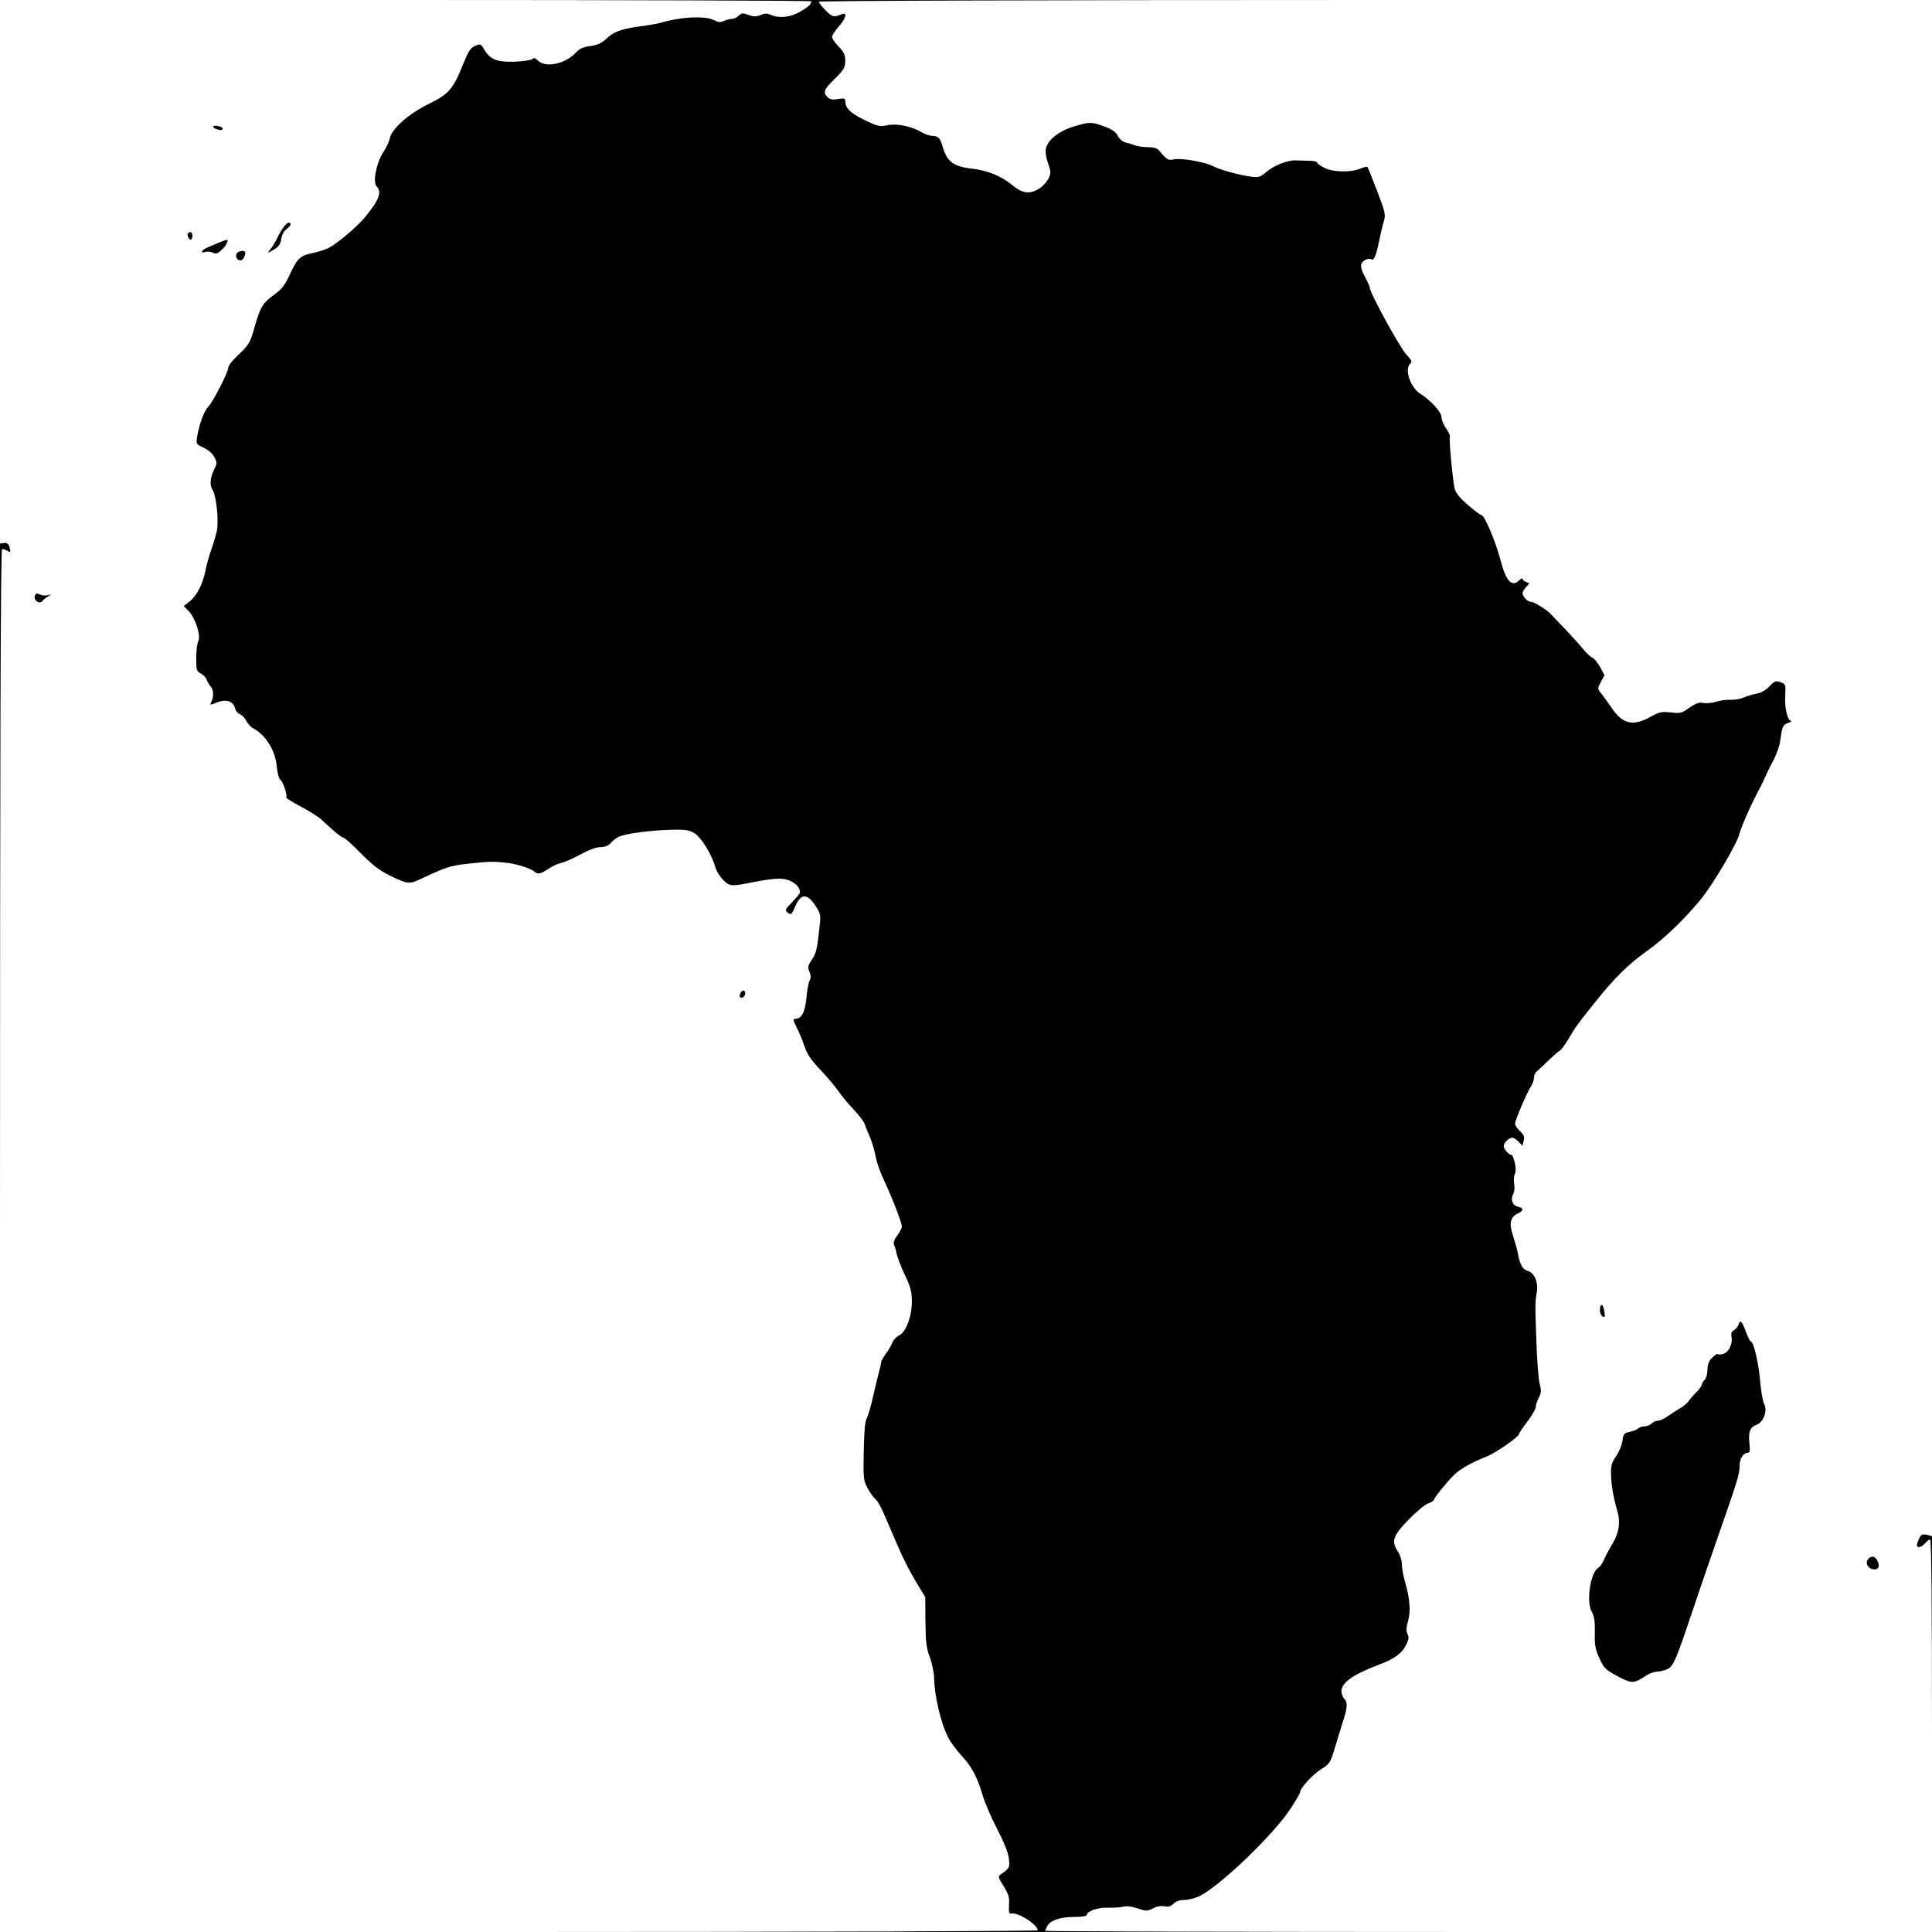
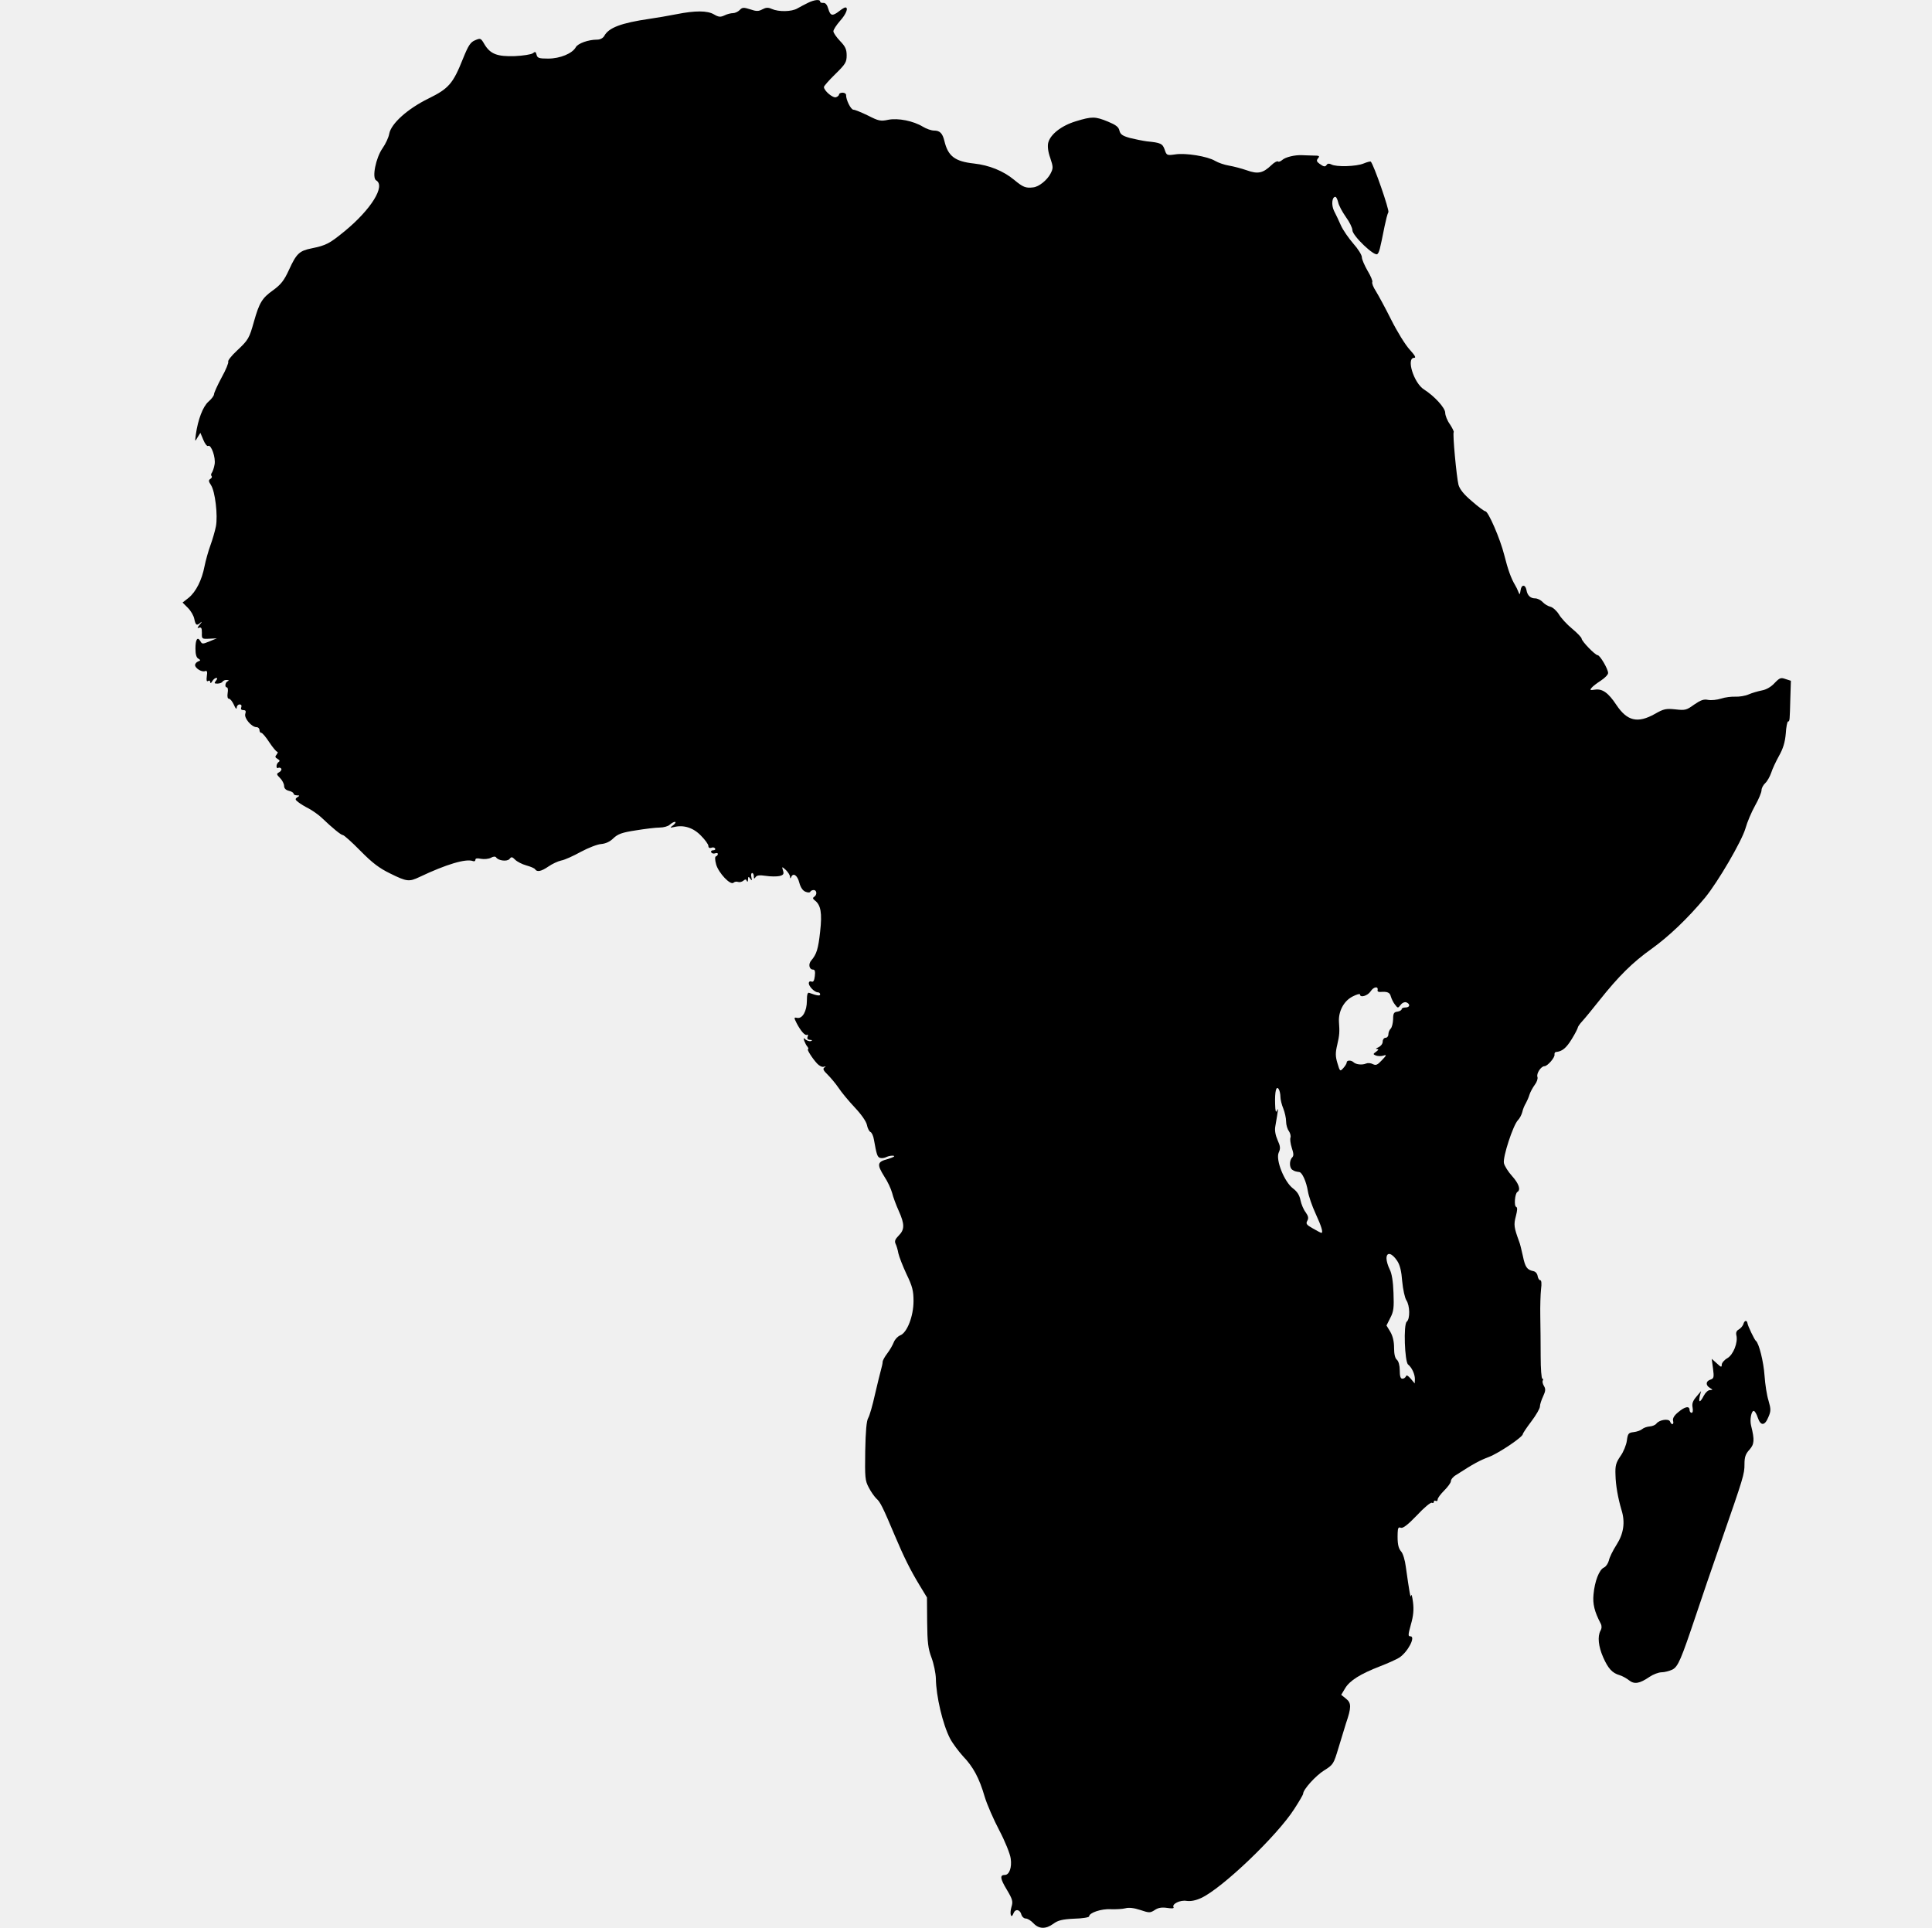
- <svg xmlns="http://www.w3.org/2000/svg" viewBox="0 0 1024 1024" width="1024" height="1024">
-   <rect width="100%" height="100%" fill="#000" />
-   <g transform="translate(0,1024) scale(0.1,-0.1)">
-     <path d="M4340 10231 c0 -5 16 -26 36 -46 35 -36 43 -38 87 -20 30 12 20 -24 -18 -66 -19 -22 -35 -46 -35 -55 0 -8 16 -31 35 -51 28 -29 35 -44 35 -76 0 -35 -7 -46 -55 -94 -59 -58 -64 -72 -39 -98 13 -12 26 -15 55 -10 31 5 39 4 39 -9 0 -39 25 -64 100 -101 72 -35 82 -37 122 -29 50 11 129 -5 181 -36 18 -11 44 -20 58 -20 30 0 43 -13 53 -50 24 -87 57 -112 158 -124 81 -9 155 -39 212 -86 55 -46 93 -51 143 -20 18 10 39 34 49 51 15 30 15 36 -1 84 -12 33 -15 62 -11 80 11 45 70 91 146 114 84 26 96 26 165 0 40 -15 60 -29 70 -50 9 -17 26 -31 43 -35 15 -3 37 -10 50 -15 13 -5 43 -9 67 -9 28 0 49 -6 57 -16 42 -51 49 -55 79 -49 39 9 165 -13 209 -36 38 -20 142 -48 206 -56 35 -4 46 -1 75 25 40 34 111 63 154 62 17 -1 49 -1 73 -2 23 0 42 -4 42 -9 0 -5 17 -17 38 -28 46 -24 140 -26 191 -5 19 8 36 12 38 10 3 -3 26 -60 52 -128 44 -115 46 -126 35 -163 -7 -22 -17 -67 -24 -100 -15 -77 -28 -108 -40 -100 -17 10 -49 -5 -55 -26 -4 -12 3 -37 19 -65 14 -26 26 -52 26 -59 0 -26 161 -320 194 -354 29 -31 32 -38 20 -49 -31 -29 1 -126 54 -159 54 -34 112 -97 112 -123 0 -14 11 -42 25 -61 13 -20 22 -39 20 -41 -7 -6 15 -238 25 -278 7 -24 28 -51 71 -87 33 -29 65 -53 71 -53 16 0 77 -144 102 -242 29 -111 60 -143 100 -102 9 8 16 11 16 5 0 -5 9 -12 19 -16 20 -6 20 -6 0 -26 -10 -10 -19 -25 -19 -33 0 -19 27 -46 45 -46 16 0 83 -41 105 -65 8 -9 44 -47 80 -84 36 -38 78 -85 94 -105 16 -19 36 -38 45 -41 9 -3 27 -25 41 -49 l24 -45 -19 -35 c-19 -35 -19 -36 3 -63 12 -16 38 -51 57 -79 56 -82 112 -94 202 -44 47 27 59 29 108 24 52 -6 59 -4 99 25 35 24 51 30 74 25 17 -3 47 0 69 7 21 7 55 11 75 10 20 -1 52 4 70 12 18 8 50 17 70 21 23 4 49 19 67 39 27 28 33 30 58 21 27 -9 28 -12 25 -71 -4 -66 12 -132 31 -134 7 0 0 -5 -16 -11 -28 -10 -31 -18 -42 -97 -3 -24 -19 -69 -35 -100 -17 -31 -37 -72 -45 -91 -9 -19 -21 -46 -29 -60 -41 -75 -97 -201 -107 -240 -13 -54 -143 -273 -207 -350 -91 -109 -189 -203 -282 -270 -100 -71 -173 -143 -275 -271 -92 -115 -103 -130 -141 -194 -19 -33 -41 -62 -47 -64 -6 -2 -32 -25 -58 -50 -26 -25 -54 -52 -63 -59 -9 -7 -16 -23 -16 -35 0 -12 -7 -32 -15 -44 -20 -29 -85 -181 -85 -199 0 -8 12 -26 26 -39 21 -19 25 -30 20 -51 l-7 -27 -20 22 c-11 11 -26 21 -34 21 -17 0 -45 -27 -45 -45 0 -14 26 -45 38 -45 15 0 33 -80 22 -100 -6 -11 -8 -35 -5 -54 4 -19 2 -43 -5 -55 -15 -29 -4 -60 26 -67 31 -8 31 -21 0 -35 -41 -19 -49 -53 -27 -118 10 -31 22 -73 26 -94 10 -58 26 -87 52 -93 34 -9 56 -57 49 -108 -10 -62 -10 -67 -3 -261 3 -99 11 -201 17 -227 10 -38 9 -51 -4 -76 -9 -17 -16 -39 -16 -49 0 -10 -20 -45 -45 -78 -25 -33 -45 -63 -45 -67 0 -14 -124 -100 -171 -118 -80 -32 -142 -67 -172 -97 -42 -42 -107 -123 -107 -133 0 -4 -14 -13 -32 -19 -17 -6 -64 -46 -105 -88 -81 -85 -90 -113 -53 -168 11 -16 20 -46 20 -65 0 -19 7 -60 16 -90 27 -93 32 -160 17 -212 -10 -35 -11 -53 -3 -68 8 -15 7 -29 -6 -56 -22 -46 -63 -77 -145 -107 -137 -52 -199 -95 -199 -141 0 -13 7 -32 16 -41 18 -18 15 -52 -10 -125 -8 -25 -26 -84 -40 -131 -25 -83 -27 -87 -75 -117 -44 -27 -111 -101 -111 -123 0 -5 -21 -41 -47 -81 -89 -139 -380 -418 -488 -469 -22 -10 -57 -19 -77 -19 -24 0 -45 -7 -58 -20 -14 -14 -28 -18 -48 -14 -18 4 -42 0 -61 -11 -30 -15 -36 -15 -82 0 -32 11 -60 14 -77 9 -15 -4 -50 -6 -78 -5 -52 3 -114 -19 -114 -39 0 -6 -29 -10 -65 -10 -74 0 -128 -18 -144 -48 -6 -12 -11 -23 -11 -26 0 -3 1058 -6 2350 -6 l2350 0 0 1040 c0 693 -3 1040 -10 1040 -6 0 -18 -9 -27 -20 -18 -21 -43 -27 -43 -10 0 5 5 21 12 35 10 22 16 25 40 20 l28 -7 0 4071 0 4071 -2950 0 c-1775 0 -2950 -4 -2950 -9z m4165 -6969 c-9 -9 -25 11 -25 32 0 37 14 40 22 4 3 -18 5 -34 3 -36z m750 -84 c10 -27 21 -48 25 -48 14 0 41 -114 49 -208 5 -55 14 -110 21 -122 20 -36 -3 -99 -41 -112 -34 -12 -44 -39 -36 -104 3 -32 1 -44 -9 -44 -24 0 -44 -31 -44 -70 0 -44 -6 -64 -125 -405 -48 -137 -106 -308 -130 -380 -80 -238 -95 -275 -126 -291 -15 -7 -41 -14 -56 -14 -16 0 -44 -11 -63 -24 -58 -39 -72 -39 -136 -6 -78 42 -82 46 -110 108 -19 43 -23 68 -21 130 1 58 -3 85 -17 111 -30 55 -6 208 36 232 9 5 21 23 29 41 7 18 28 57 46 87 35 58 43 116 24 177 -19 64 -31 132 -32 186 -2 48 2 64 26 99 16 22 31 59 34 82 5 37 9 42 39 48 19 4 39 12 45 18 6 6 21 11 33 11 13 0 29 7 38 15 8 8 23 15 34 15 10 0 34 11 53 25 19 13 48 32 64 41 17 9 36 26 44 36 7 11 26 33 42 49 16 16 29 34 29 40 0 6 7 17 15 25 8 9 15 33 15 54 0 28 7 46 24 63 14 14 27 23 30 20 3 -3 16 -3 29 1 29 7 52 54 44 91 -3 18 1 29 14 35 10 6 21 19 24 31 9 26 18 17 40 -43z m697 -1213 c14 -31 0 -50 -30 -41 -25 8 -36 34 -21 52 18 21 38 17 51 -11z" fill="#fff" fill-rule="evenodd" />
-     <path d="M0 8799 l0 -1440 22 3 c16 2 23 -4 29 -24 6 -25 5 -27 -11 -18 -10 6 -23 10 -29 10 -8 0 -11 -1078 -11 -3665 l0 -3665 2750 0 c1513 0 2750 4 2750 9 0 30 -105 97 -141 89 -11 -2 -13 8 -11 44 3 40 -2 57 -28 100 -31 49 -31 52 -14 65 44 30 47 35 41 84 -4 31 -26 86 -61 153 -30 58 -65 138 -77 178 -29 100 -61 159 -115 215 -24 27 -55 68 -68 93 -39 75 -74 225 -75 317 -1 29 -11 78 -23 110 -18 48 -22 80 -23 188 l-1 130 -40 66 c-49 81 -82 148 -129 259 -64 152 -78 180 -98 197 -10 10 -29 36 -40 58 -20 37 -22 53 -19 193 2 106 7 161 16 175 7 12 23 67 35 122 13 55 27 114 32 131 5 17 9 36 9 43 0 7 11 27 24 44 14 18 29 44 35 60 6 15 22 32 35 38 37 17 69 100 69 179 0 54 -6 78 -37 142 -20 43 -39 92 -43 110 -3 18 -10 40 -14 49 -6 11 0 27 16 50 14 18 25 40 25 48 0 21 -53 157 -95 246 -19 39 -39 97 -45 130 -6 33 -20 78 -30 100 -10 22 -22 51 -26 65 -4 13 -31 50 -60 80 -30 31 -66 75 -81 98 -16 22 -53 67 -83 99 -65 68 -82 94 -100 148 -7 22 -23 61 -37 88 -19 38 -21 47 -8 47 33 0 52 35 59 109 3 40 11 82 17 93 8 14 7 28 -1 48 -10 24 -8 32 13 64 24 34 28 55 42 186 6 49 3 60 -22 98 -45 69 -78 68 -109 -4 -17 -41 -21 -44 -38 -32 -17 13 -16 17 23 57 23 23 41 46 41 51 0 23 -16 43 -49 60 -36 18 -79 17 -191 -4 -125 -25 -130 -25 -165 8 -18 18 -38 49 -44 71 -19 68 -75 158 -112 180 -28 16 -49 19 -124 17 -112 -3 -242 -21 -275 -37 -14 -7 -34 -22 -44 -34 -13 -14 -31 -21 -54 -21 -22 0 -62 -15 -106 -39 -39 -21 -85 -42 -103 -45 -18 -4 -48 -18 -68 -32 -39 -26 -55 -29 -71 -15 -16 17 -98 43 -149 48 -70 8 -97 7 -206 -5 -92 -10 -116 -18 -254 -83 -55 -26 -67 -24 -154 18 -58 28 -95 56 -158 120 -45 46 -87 83 -92 83 -10 0 -53 35 -114 93 -17 16 -67 48 -113 72 -45 24 -80 46 -77 48 8 9 -17 86 -31 94 -8 5 -15 34 -19 70 -7 84 -58 167 -124 202 -13 6 -30 25 -38 41 -8 16 -23 31 -34 35 -10 3 -22 17 -25 31 -10 38 -47 50 -96 31 -38 -15 -39 -15 -30 3 14 26 12 66 -4 82 -7 8 -16 23 -20 34 -3 12 -18 27 -31 34 -23 12 -25 19 -25 82 0 38 5 79 11 90 15 28 -16 124 -51 159 l-26 27 32 25 c39 32 70 94 84 167 6 30 20 80 31 110 11 30 24 75 29 100 10 55 -4 184 -24 215 -16 24 -12 65 11 111 14 27 14 33 -1 61 -9 19 -32 38 -56 50 -39 17 -41 20 -36 53 10 66 37 141 59 163 25 25 107 185 107 209 0 10 23 39 51 65 61 58 65 66 90 155 28 99 43 124 101 165 41 30 58 51 84 108 40 86 54 100 122 114 29 6 67 18 84 27 48 25 148 110 192 162 75 91 92 135 62 164 -21 22 -2 122 34 179 17 25 33 59 36 76 10 50 100 130 206 182 108 53 130 79 183 212 28 69 39 86 64 96 28 12 30 11 49 -22 31 -51 67 -65 161 -62 45 2 86 8 92 14 8 8 16 6 30 -8 40 -40 144 -19 201 42 19 21 39 30 77 35 37 5 59 15 82 36 41 40 79 54 179 68 47 6 99 15 115 20 102 31 232 37 277 14 24 -12 36 -14 55 -5 13 6 32 11 43 11 10 0 26 7 35 17 15 14 22 15 52 4 27 -10 41 -10 64 -1 23 10 36 10 55 1 43 -19 103 -13 153 16 45 26 61 40 61 56 0 4 -967 7 -2150 7 l-2150 0 0 -1441z m1180 760 c0 -10 -12 -11 -34 -3 -25 10 -19 22 9 16 14 -2 25 -8 25 -13z m360 -508 c0 -6 -10 -17 -21 -25 -13 -9 -25 -31 -28 -52 -5 -30 -14 -42 -41 -58 -34 -19 -35 -19 -19 0 9 10 27 39 39 64 24 49 48 80 62 80 4 0 8 -4 8 -9z m-520 -61 c0 -11 -4 -20 -9 -20 -11 0 -22 26 -14 34 12 12 23 5 23 -14z m183 -37 c-3 -10 -17 -28 -31 -40 -19 -18 -29 -20 -44 -12 -10 5 -28 7 -38 4 -33 -10 -22 10 13 25 109 46 109 46 100 23z m97 -52 c0 -20 -13 -41 -25 -41 -18 0 -28 17 -21 35 6 16 46 21 46 6z m-1047 -1816 c21 6 21 5 2 -6 -11 -6 -25 -18 -31 -25 -15 -19 -48 5 -39 29 6 13 11 14 26 6 11 -5 30 -7 42 -4z m3697 -2109 c0 -16 -18 -31 -27 -22 -8 8 5 36 17 36 5 0 10 -6 10 -14z" fill="#fff" fill-rule="evenodd" />
+ <svg xmlns="http://www.w3.org/2000/svg" viewBox="0 0 1019.988 1017.834" preserveAspectRatio="xMidYMid meet">
+   <g transform="translate(-1.011511,1020.932) scale(0.1,-0.1)" fill="#000000" stroke="none">
+     <g fill="#000" stroke="none">
+       <path d="M4275 10194 c-16 -8 -41 -21 -55 -29 -30 -18 -99 -19 -135 -3 -20 9 -31 8 -50 -2 -20 -11 -32 -11 -64 0 -35 11 -42 11 -56 -4 -9 -9 -25 -16 -35 -16 -11 0 -31 -5 -45 -12 -21 -10 -31 -9 -55 5 -35 21 -100 21 -200 1 -41 -8 -104 -19 -140 -24 -151 -22 -217 -47 -240 -91 -7 -11 -21 -19 -38 -19 -46 0 -101 -20 -112 -40 -18 -33 -83 -60 -146 -60 -48 0 -57 3 -61 20 -4 17 -8 18 -20 8 -8 -6 -51 -13 -95 -15 -93 -3 -129 11 -160 62 -19 33 -21 34 -49 22 -25 -10 -36 -27 -64 -96 -53 -133 -75 -159 -183 -212 -110 -54 -197 -132 -207 -186 -3 -19 -19 -53 -35 -76 -36 -51 -57 -157 -34 -170 51 -29 -27 -154 -167 -269 -80 -65 -96 -74 -174 -90 -65 -13 -80 -28 -119 -113 -26 -57 -43 -78 -84 -108 -58 -41 -73 -66 -101 -165 -25 -89 -29 -97 -91 -155 -28 -26 -48 -52 -45 -57 3 -5 -12 -43 -35 -84 -22 -41 -40 -81 -40 -88 0 -8 -13 -25 -29 -39 -30 -26 -56 -96 -67 -174 -5 -39 -5 -39 9 -15 l15 24 16 -38 c8 -20 20 -35 25 -31 16 9 41 -62 34 -98 -3 -18 -10 -37 -14 -43 -5 -6 -6 -14 -2 -18 4 -4 1 -11 -6 -15 -11 -7 -10 -13 3 -33 22 -33 37 -161 26 -218 -5 -25 -18 -70 -29 -100 -11 -30 -25 -80 -31 -110 -14 -73 -45 -135 -84 -167 l-32 -25 28 -28 c16 -16 31 -42 34 -59 7 -34 13 -37 34 -18 8 6 6 2 -5 -11 -14 -17 -15 -21 -4 -17 12 4 15 -2 15 -27 -1 -32 0 -33 39 -31 l40 2 -39 -16 c-36 -15 -39 -15 -48 1 -15 26 -26 10 -26 -39 0 -30 5 -48 15 -53 13 -8 13 -10 -1 -15 -9 -4 -16 -12 -16 -19 0 -17 36 -39 53 -32 10 4 13 -3 9 -27 -3 -22 -1 -30 7 -25 6 4 11 1 11 -6 0 -8 5 -6 11 5 5 9 15 17 21 17 7 0 6 -5 -2 -15 -10 -13 -9 -15 8 -15 12 0 24 5 27 10 3 6 14 10 23 9 11 0 12 -3 5 -6 -14 -5 -18 -33 -5 -33 5 0 7 -13 4 -30 -3 -19 0 -30 7 -30 7 0 18 -15 26 -32 8 -19 14 -26 15 -15 0 9 7 17 15 17 9 0 12 -6 9 -15 -4 -10 0 -15 11 -15 12 0 15 -5 10 -20 -7 -22 33 -70 60 -70 8 0 15 -7 15 -15 0 -8 4 -15 10 -15 5 0 24 -22 42 -50 18 -27 37 -50 42 -50 4 0 3 -6 -3 -14 -10 -11 -9 -16 5 -24 11 -6 13 -11 5 -16 -6 -4 -11 -14 -11 -22 0 -8 4 -13 9 -9 5 3 12 1 16 -4 3 -5 -2 -14 -11 -19 -15 -8 -15 -11 5 -31 11 -11 21 -30 21 -41 0 -13 9 -22 25 -26 14 -3 25 -10 25 -15 0 -5 8 -9 18 -9 15 0 15 -2 2 -10 -13 -9 -12 -13 5 -26 11 -9 36 -24 56 -34 20 -11 50 -32 66 -47 61 -58 104 -93 114 -93 5 0 47 -37 92 -83 63 -64 100 -92 158 -120 87 -43 99 -44 154 -18 141 67 245 98 282 84 7 -3 13 0 13 7 0 8 10 9 29 5 17 -3 40 -1 52 5 13 8 24 8 28 3 11 -18 58 -24 71 -9 10 13 14 12 30 -4 10 -10 37 -24 59 -30 22 -6 43 -15 46 -20 10 -16 32 -12 70 14 20 14 50 28 68 32 18 3 64 24 104 46 39 21 88 40 107 41 23 2 46 12 64 30 24 23 46 31 118 42 49 8 106 15 127 15 21 0 45 7 53 15 9 8 21 15 27 15 7 0 3 -8 -8 -17 -20 -15 -19 -15 5 -10 50 12 101 -4 141 -46 22 -22 39 -46 39 -54 0 -9 6 -13 15 -10 8 4 17 2 20 -3 4 -6 -1 -10 -10 -10 -9 0 -13 -5 -10 -11 4 -6 13 -8 21 -5 8 3 14 1 14 -3 0 -5 -4 -11 -10 -13 -6 -2 -6 -17 1 -43 13 -45 76 -112 92 -96 5 5 16 7 23 4 8 -3 21 0 28 6 11 9 15 9 19 -1 3 -7 6 -4 6 7 1 17 3 18 12 5 9 -12 10 -11 6 8 -3 12 -1 22 4 22 5 0 9 -8 9 -17 0 -14 2 -15 9 -5 6 10 21 12 54 7 26 -4 58 -4 72 -1 21 5 25 11 19 29 -7 22 -6 22 15 3 11 -11 21 -26 22 -35 0 -10 2 -12 6 -3 10 25 33 11 43 -29 7 -26 19 -43 33 -48 12 -5 23 -5 25 0 2 5 10 9 18 9 17 0 19 -26 2 -36 -8 -5 -7 -10 3 -18 33 -24 40 -68 29 -165 -10 -93 -19 -120 -47 -153 -17 -19 -11 -48 10 -48 9 0 12 -10 9 -34 -3 -25 -8 -33 -18 -29 -8 3 -14 -1 -14 -9 0 -17 31 -48 48 -48 7 0 12 -5 12 -11 0 -9 -16 -7 -57 8 -9 4 -13 -8 -13 -41 0 -55 -23 -96 -51 -91 -18 4 -18 2 -3 -28 22 -42 45 -68 55 -61 5 3 6 -2 3 -10 -4 -11 0 -16 12 -17 12 0 14 -3 6 -6 -7 -3 -19 1 -28 7 -12 11 -13 10 -8 -6 4 -10 11 -25 17 -31 5 -7 7 -13 3 -13 -8 0 22 -48 48 -76 11 -12 27 -20 35 -17 12 4 13 2 3 -4 -9 -7 -5 -16 18 -38 16 -16 42 -47 57 -69 15 -23 53 -69 85 -103 35 -37 61 -74 65 -93 3 -17 12 -34 18 -37 7 -2 16 -21 19 -41 14 -79 18 -91 32 -96 9 -3 24 -1 35 5 11 5 28 8 37 6 10 -2 -4 -9 -30 -17 -57 -15 -60 -27 -19 -93 17 -25 35 -64 41 -86 5 -21 21 -64 35 -95 32 -71 31 -99 0 -130 -19 -19 -23 -30 -17 -43 5 -10 12 -33 15 -51 4 -18 23 -67 43 -110 31 -64 37 -88 37 -142 0 -80 -34 -167 -70 -181 -13 -5 -28 -21 -34 -36 -6 -15 -21 -42 -35 -60 -13 -17 -24 -37 -24 -44 0 -7 -4 -26 -9 -43 -5 -17 -19 -76 -32 -131 -12 -55 -28 -110 -35 -122 -9 -14 -14 -69 -16 -175 -2 -140 -1 -156 19 -193 11 -22 30 -48 40 -58 20 -17 34 -45 98 -197 47 -111 80 -178 129 -259 l40 -66 1 -130 c1 -108 5 -140 23 -188 12 -32 22 -81 23 -110 1 -92 36 -242 75 -317 13 -25 44 -66 68 -93 54 -56 86 -115 115 -215 12 -40 47 -120 77 -177 30 -57 57 -124 60 -148 7 -47 -7 -87 -31 -87 -27 0 -25 -19 10 -77 31 -52 34 -63 25 -92 -11 -38 -1 -66 11 -33 10 25 35 20 42 -9 3 -10 13 -19 22 -19 10 0 28 -11 41 -25 29 -31 65 -32 105 -3 24 18 47 24 110 27 43 1 79 7 79 12 0 19 64 41 114 38 28 -1 63 1 78 5 17 5 45 2 78 -9 48 -16 52 -16 77 0 18 12 36 15 65 11 24 -4 37 -3 34 3 -11 17 34 40 69 34 21 -3 48 2 76 15 110 50 401 328 492 470 26 40 47 76 47 81 0 22 67 96 111 123 48 30 50 34 75 117 14 47 32 106 40 131 29 84 29 108 1 130 l-26 21 21 35 c24 40 79 75 185 116 42 16 87 37 100 45 46 30 89 113 59 113 -13 0 -12 8 3 63 13 45 16 77 11 117 -4 30 -8 46 -10 35 -3 -19 -9 18 -28 152 -4 34 -15 70 -24 80 -16 18 -21 43 -19 100 1 25 4 31 17 26 11 -4 37 16 85 66 37 40 73 70 79 66 5 -3 10 -1 10 5 0 6 5 8 10 5 6 -3 10 0 10 7 0 8 16 29 35 48 19 19 35 41 35 49 0 9 12 24 28 33 93 60 123 76 173 95 52 20 179 105 179 121 0 4 20 34 45 67 25 33 45 68 45 78 0 11 8 35 17 54 13 28 14 39 4 55 -6 10 -9 23 -6 28 4 6 2 10 -2 10 -5 0 -9 53 -9 118 0 64 -1 160 -2 212 -1 52 1 116 4 143 4 29 2 47 -4 47 -6 0 -12 10 -14 22 -2 13 -11 24 -23 26 -33 7 -43 21 -55 80 -7 31 -15 66 -20 77 -27 74 -29 88 -17 133 8 31 9 46 2 49 -13 4 -7 71 6 79 19 11 8 44 -28 84 -21 23 -40 54 -43 68 -7 32 49 202 74 227 9 9 19 28 23 43 3 15 12 36 19 47 6 11 15 31 19 45 4 13 17 37 28 52 11 14 17 33 14 41 -7 18 19 57 37 57 16 0 57 47 53 62 -1 7 3 13 8 13 33 3 54 21 83 68 18 29 32 57 32 61 0 4 11 20 24 34 14 15 53 63 88 107 104 131 177 203 278 275 93 67 191 161 282 270 68 83 193 297 213 365 9 33 32 87 51 121 19 33 34 70 34 81 0 11 9 28 20 38 10 9 24 34 31 54 6 20 25 60 41 89 22 39 32 72 36 118 2 35 8 64 12 64 9 0 9 6 12 120 l3 95 -28 9 c-25 9 -31 7 -58 -21 -18 -20 -44 -35 -67 -39 -20 -4 -52 -13 -70 -21 -18 -8 -50 -13 -70 -12 -20 1 -54 -3 -75 -10 -22 -7 -52 -10 -69 -7 -23 5 -39 -1 -74 -25 -40 -29 -47 -31 -99 -25 -49 5 -61 3 -108 -24 -91 -51 -146 -38 -203 47 -43 65 -74 87 -114 81 -25 -4 -28 -2 -17 10 6 8 29 25 49 38 21 14 38 31 38 40 0 21 -43 94 -55 94 -13 0 -85 74 -85 88 0 5 -22 29 -50 52 -27 22 -59 57 -70 76 -12 19 -32 37 -45 40 -13 3 -31 14 -41 25 -9 10 -27 19 -39 19 -25 0 -41 15 -46 44 -6 31 -27 30 -31 -1 -4 -25 -5 -26 -12 -8 -4 11 -12 27 -17 35 -21 35 -38 82 -57 158 -22 88 -85 232 -100 232 -6 0 -38 24 -71 53 -43 36 -64 63 -71 87 -10 40 -32 272 -25 278 2 2 -7 21 -20 41 -14 19 -25 47 -25 61 0 26 -58 89 -112 123 -54 34 -95 167 -52 167 12 0 4 13 -24 44 -23 25 -66 95 -97 157 -31 62 -68 130 -81 151 -14 21 -22 43 -19 48 3 5 -8 32 -25 60 -16 28 -30 60 -30 71 0 12 -20 44 -45 72 -25 29 -55 72 -66 97 -11 25 -27 59 -36 76 -15 31 -11 74 7 74 5 0 11 -13 15 -29 3 -16 22 -51 41 -78 19 -26 34 -57 34 -69 0 -29 117 -141 132 -126 10 10 13 22 38 147 7 33 15 66 20 74 6 11 -77 251 -93 267 -2 2 -19 -2 -38 -10 -39 -16 -144 -19 -170 -5 -11 6 -20 5 -24 -1 -8 -13 -16 -12 -39 5 -15 11 -17 17 -7 29 10 12 6 14 -26 14 -21 1 -47 1 -58 2 -38 2 -88 -10 -105 -25 -9 -8 -20 -12 -23 -8 -4 3 -20 -5 -35 -20 -44 -42 -71 -48 -129 -27 -29 10 -71 21 -95 25 -24 4 -56 15 -73 25 -40 24 -156 43 -211 34 -43 -6 -45 -5 -55 25 -11 32 -21 37 -94 44 -22 3 -62 11 -90 18 -39 11 -50 19 -55 39 -4 19 -19 30 -60 47 -68 28 -85 28 -170 2 -76 -23 -135 -69 -146 -114 -4 -18 -1 -47 11 -80 16 -48 16 -54 1 -83 -18 -34 -61 -69 -91 -72 -40 -5 -54 1 -101 40 -57 47 -131 77 -212 86 -101 11 -137 39 -156 119 -10 41 -24 55 -55 55 -14 0 -40 9 -58 20 -51 31 -131 47 -183 37 -41 -9 -52 -6 -107 22 -35 17 -69 31 -77 31 -14 0 -40 53 -39 78 0 6 -8 12 -18 12 -10 0 -19 -4 -19 -9 0 -5 -7 -12 -16 -15 -16 -6 -64 34 -64 54 0 5 27 36 60 68 54 53 60 63 60 99 0 32 -7 47 -35 76 -19 20 -35 43 -35 51 0 9 16 33 35 55 32 35 46 71 28 71 -5 0 -19 -9 -33 -20 -35 -27 -46 -25 -57 13 -6 21 -15 32 -26 31 -9 -1 -17 2 -17 7 0 13 -31 10 -65 -7z m3008 -5213 c-2 -6 5 -10 15 -9 37 3 50 -3 55 -24 4 -13 13 -32 22 -43 15 -19 15 -20 30 -1 8 11 21 16 30 13 22 -9 19 -27 -5 -27 -11 0 -20 -4 -20 -9 0 -5 -10 -11 -22 -13 -19 -2 -23 -9 -23 -40 -1 -21 -6 -43 -13 -50 -7 -7 -12 -20 -12 -30 0 -10 -7 -18 -15 -18 -8 0 -15 -9 -15 -20 0 -12 -10 -24 -22 -30 -13 -5 -17 -9 -9 -9 11 -1 10 -4 -3 -14 -18 -13 -18 -14 -1 -21 10 -3 27 -4 39 0 18 6 17 2 -8 -24 -24 -26 -32 -29 -48 -21 -11 6 -27 7 -36 3 -21 -9 -54 -5 -66 7 -13 12 -36 11 -36 -1 0 -6 -8 -19 -18 -30 -17 -19 -18 -18 -31 26 -11 36 -11 55 -1 97 12 52 13 67 9 122 -3 54 25 108 70 132 23 12 41 17 41 12 0 -19 40 -8 56 16 16 25 42 29 37 6z m-513 -562 c0 -15 7 -43 15 -62 8 -20 15 -51 15 -69 0 -18 7 -41 15 -51 7 -11 11 -26 8 -34 -3 -8 0 -32 7 -54 10 -30 11 -42 2 -51 -16 -16 -15 -55 1 -65 12 -8 17 -9 37 -12 15 -2 37 -51 45 -101 4 -25 22 -78 41 -119 31 -67 41 -101 30 -101 -2 0 -22 10 -44 23 -34 19 -39 25 -30 41 8 14 5 25 -9 45 -11 14 -23 43 -27 63 -5 26 -17 46 -40 63 -46 35 -92 151 -75 189 10 21 9 33 -6 66 -11 25 -16 51 -12 72 16 93 17 102 9 84 -6 -14 -9 -4 -10 35 -2 66 6 98 19 78 5 -8 9 -26 9 -40z m616 -866 c15 -22 23 -55 27 -109 4 -43 14 -88 22 -100 19 -29 20 -98 2 -113 -18 -14 -11 -211 7 -226 20 -16 36 -51 36 -77 l-1 -23 -21 25 c-14 16 -22 21 -25 13 -3 -7 -11 -13 -19 -13 -10 0 -14 13 -14 44 0 26 -6 48 -15 56 -10 8 -15 30 -15 64 0 33 -7 62 -20 84 l-20 33 20 40 c18 34 20 54 17 132 -2 61 -9 103 -20 124 -9 18 -17 44 -17 58 0 36 28 30 56 -12z" />
+       <path d="M9215 3221 c-3 -12 -15 -25 -25 -31 -12 -6 -16 -17 -13 -30 10 -38 -16 -104 -48 -122 -16 -9 -29 -25 -29 -34 0 -15 -4 -14 -26 7 l-27 24 7 -52 c6 -46 4 -52 -14 -58 -25 -8 -26 -30 -2 -44 16 -10 16 -10 0 -11 -10 0 -24 -13 -33 -30 -19 -37 -29 -39 -21 -2 l7 27 -25 -30 c-19 -22 -24 -37 -20 -57 3 -17 1 -28 -5 -28 -6 0 -11 7 -11 15 0 23 -25 18 -60 -12 -21 -17 -30 -32 -27 -45 6 -21 -8 -25 -16 -4 -7 17 -57 9 -72 -11 -6 -8 -22 -14 -35 -15 -14 -1 -32 -7 -40 -14 -8 -7 -28 -14 -45 -16 -27 -3 -31 -7 -36 -45 -3 -23 -18 -60 -34 -82 -24 -35 -28 -51 -26 -99 1 -54 13 -122 32 -186 20 -64 11 -124 -26 -182 -20 -31 -38 -68 -41 -84 -4 -15 -15 -32 -26 -37 -25 -11 -49 -73 -55 -142 -5 -50 5 -91 38 -154 6 -11 6 -25 -1 -37 -17 -31 -11 -84 14 -141 26 -59 48 -83 86 -94 14 -4 36 -16 50 -27 29 -23 56 -18 109 18 19 13 48 24 64 24 15 0 41 7 56 14 31 16 46 53 126 291 24 72 82 243 130 380 121 348 125 361 125 414 0 38 6 54 26 76 26 29 28 51 9 127 -8 31 1 78 14 78 5 0 15 -16 21 -35 15 -45 37 -45 56 2 14 32 14 42 1 87 -9 28 -18 87 -21 131 -5 75 -30 174 -46 185 -7 5 -42 78 -44 92 -3 18 -15 17 -21 -1z" />
+     </g>
  </g>
</svg>
